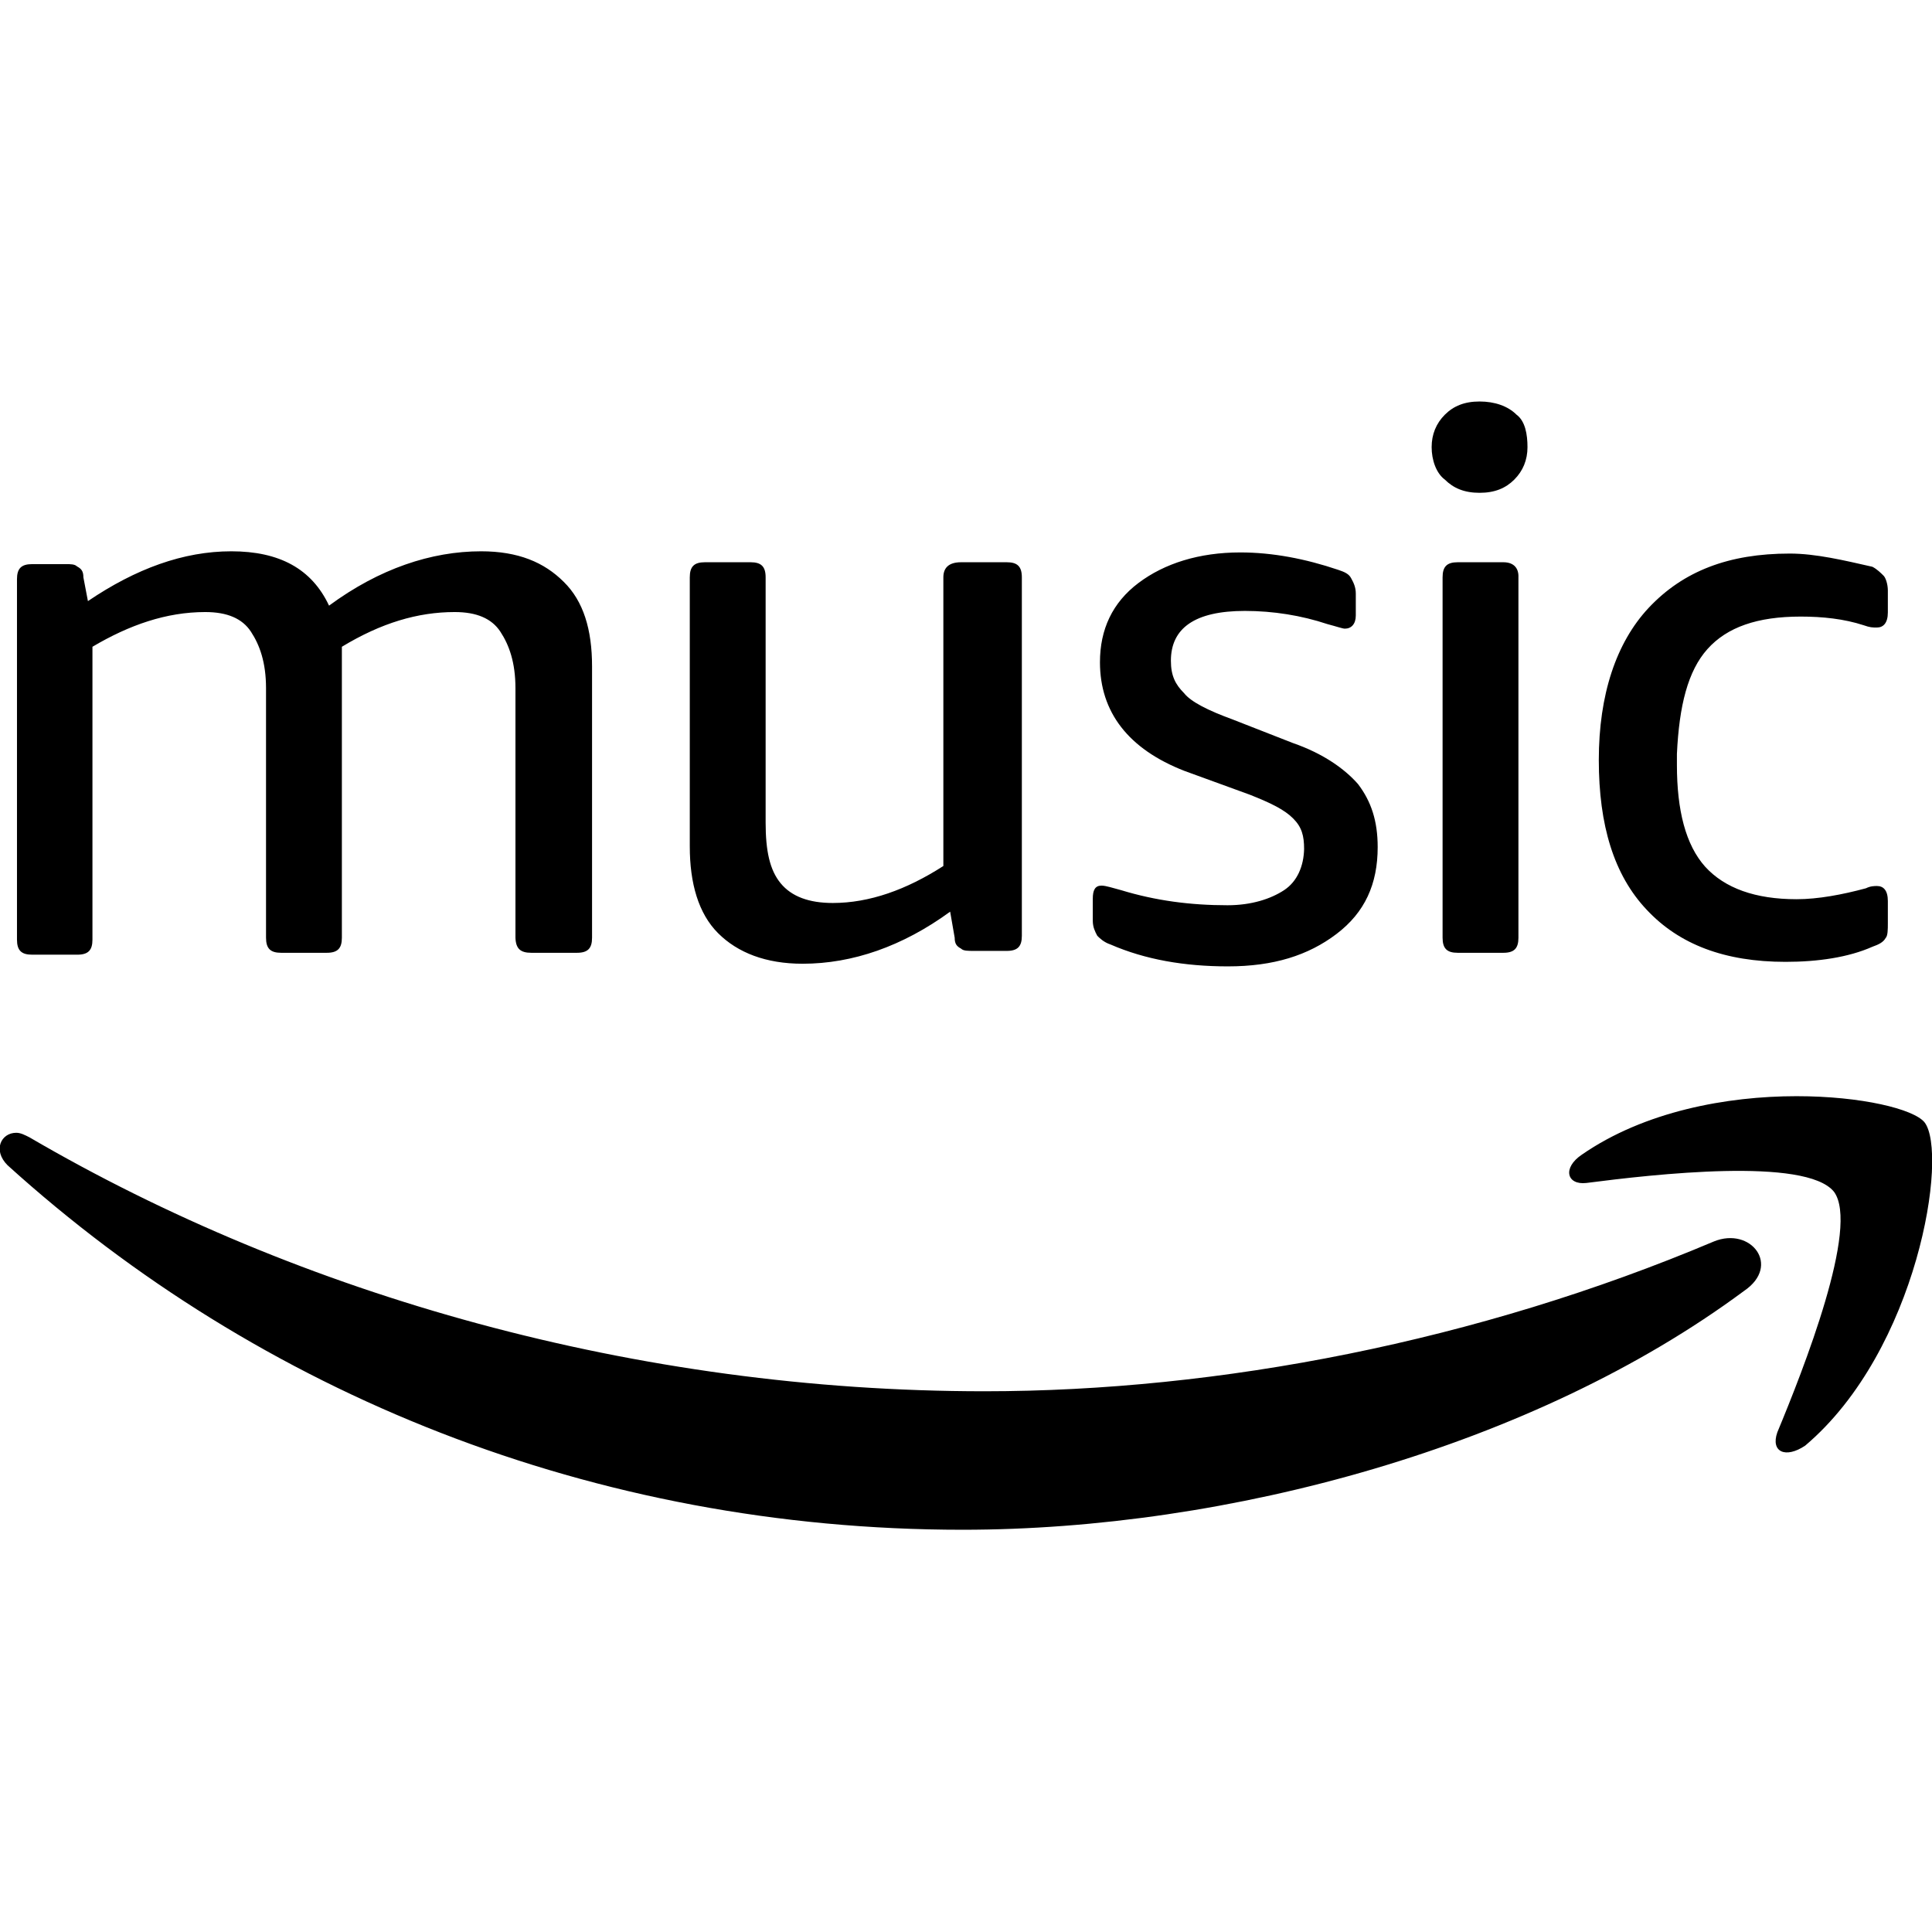
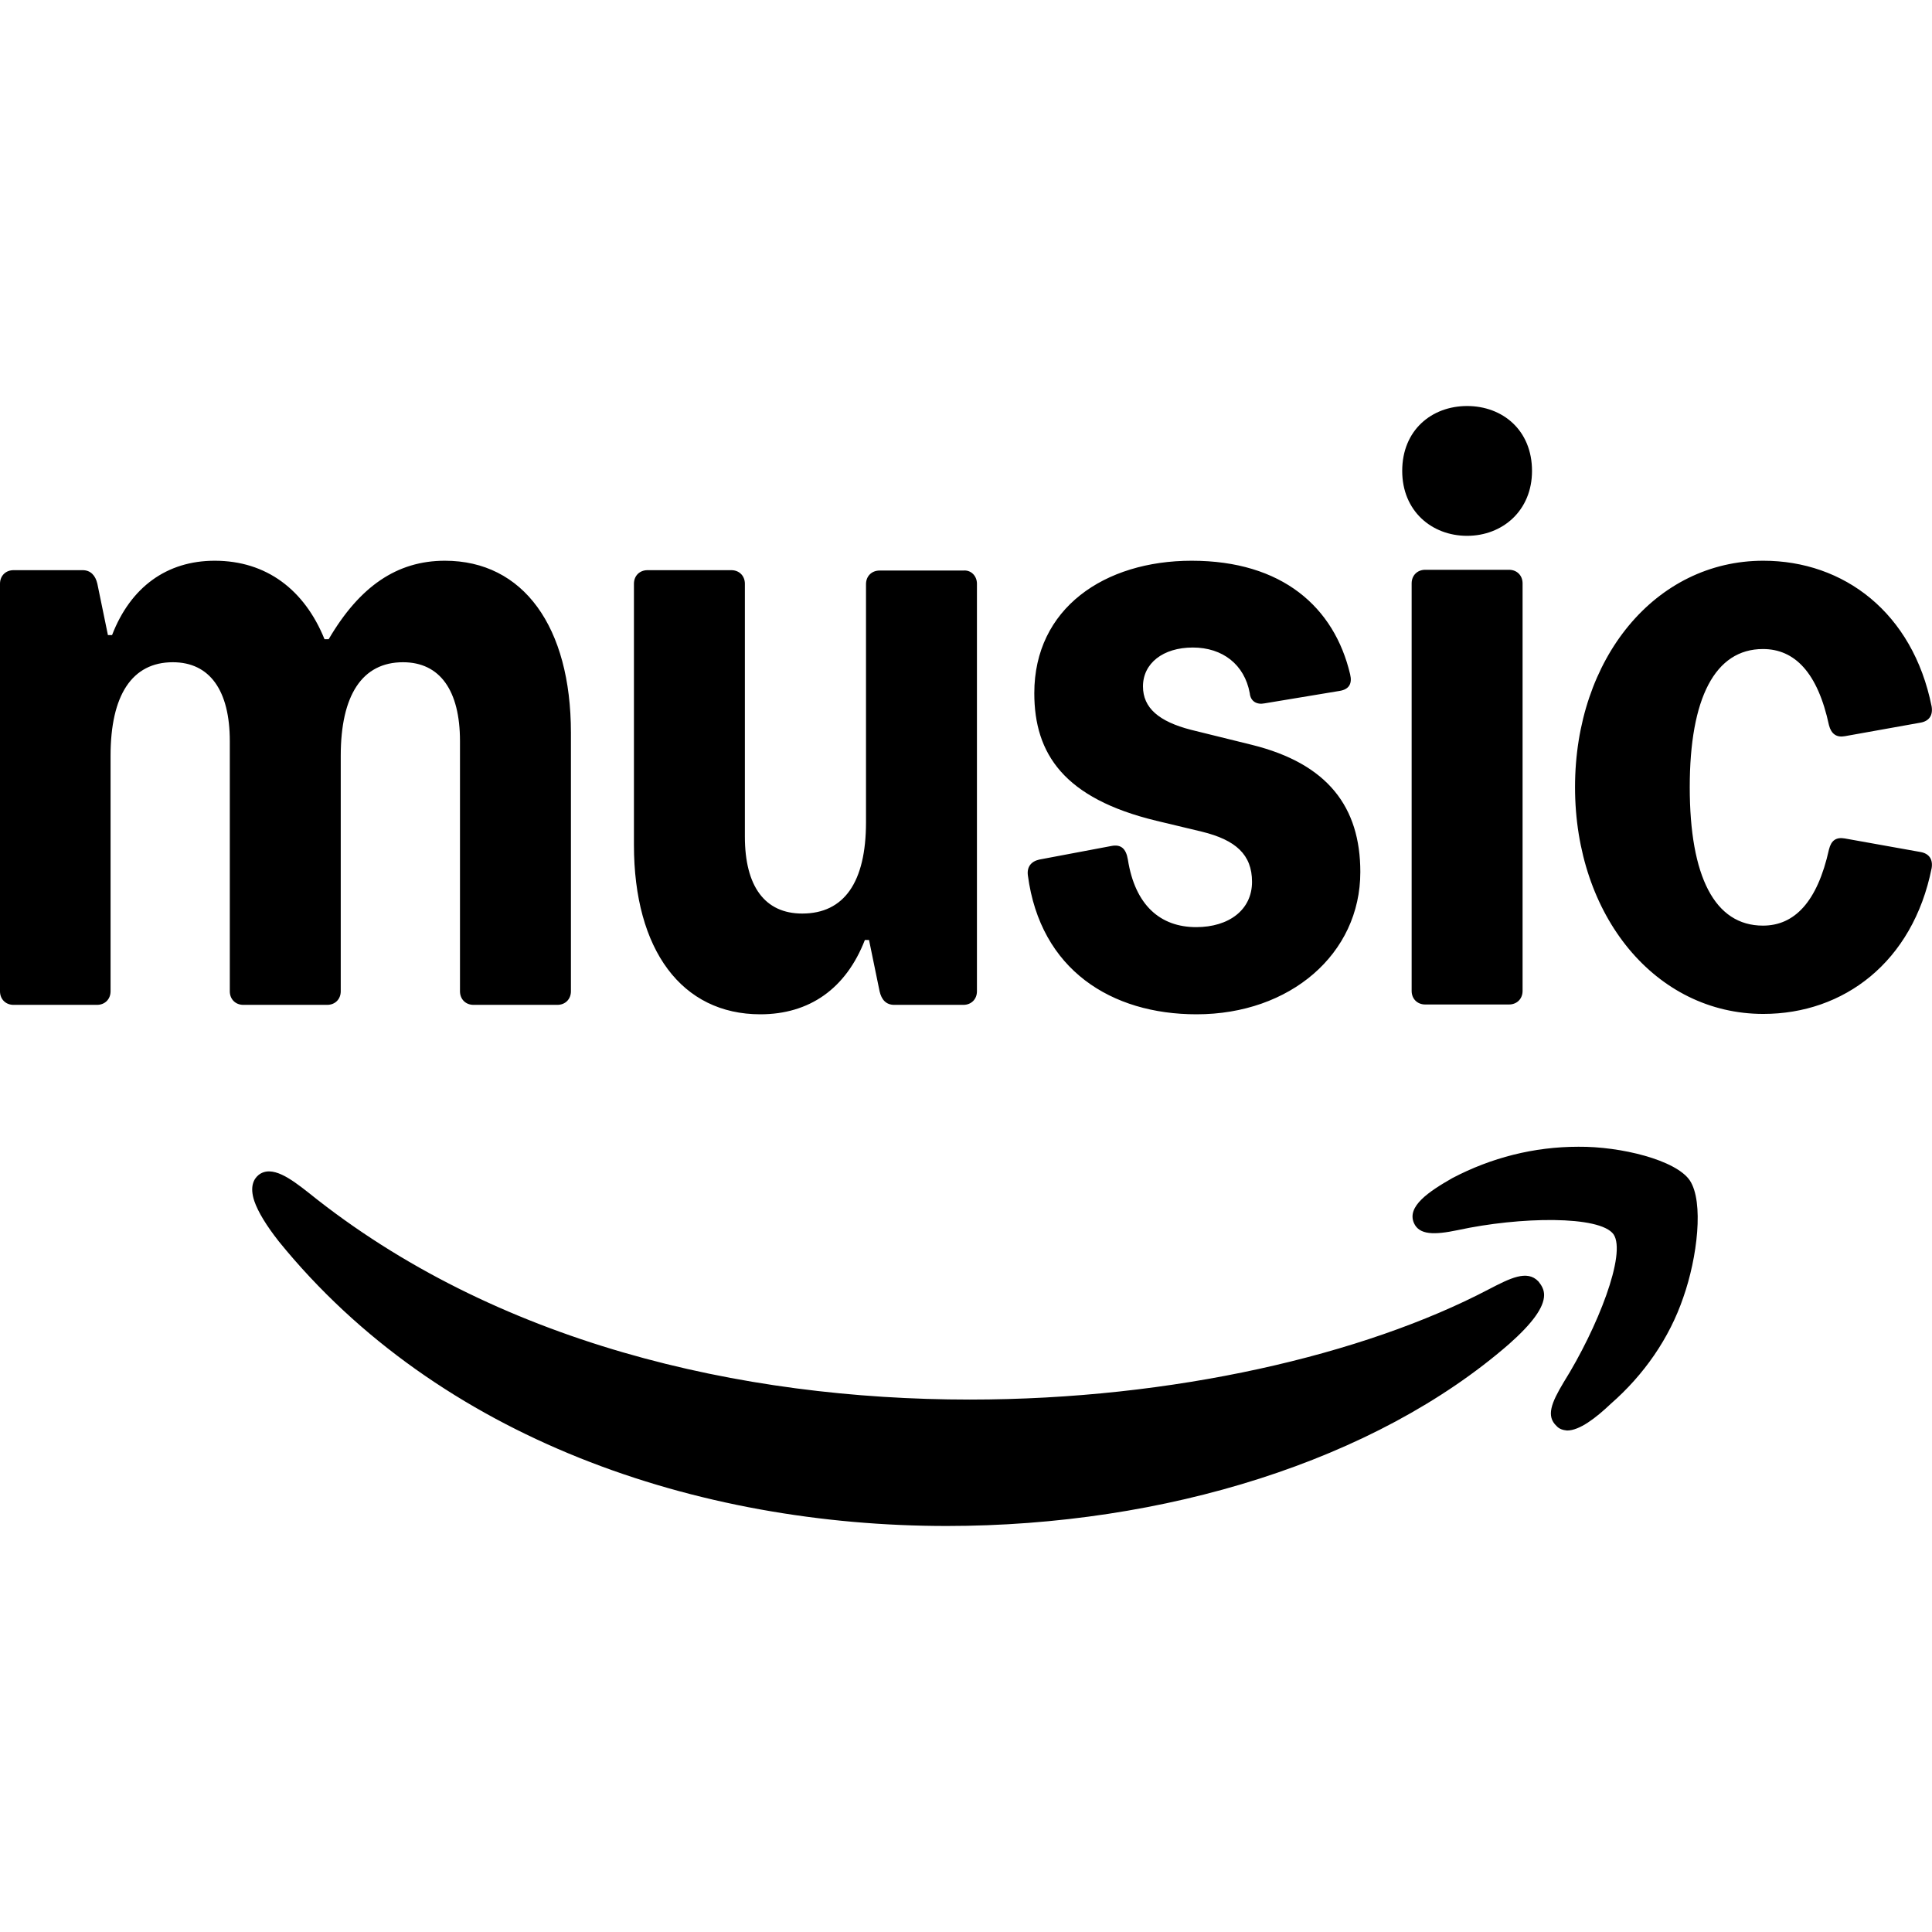
<svg xmlns="http://www.w3.org/2000/svg" xml:space="preserve" viewBox="0 0 512 512">
-   <path d="M340.3 235.9c-3.5 2.3-8.6 4-15 4-9.8 0-19-1.2-28.2-4-2.3-.6-4-1.2-5.2-1.2-1.7 0-2.3 1.2-2.3 3.5v5.8c0 1.7.6 2.9 1.2 4 .6.6 1.7 1.7 3.5 2.3 9.2 4 19.6 5.8 31.1 5.8 12.1 0 21.3-2.9 28.8-8.6s10.9-13.2 10.9-23c0-6.9-1.7-12.1-5.2-16.7-3.5-4-9.2-8.1-17.3-10.9l-16.1-6.3c-6.3-2.3-10.9-4.6-12.7-6.9-2.3-2.3-3.5-4.6-3.5-8.6 0-8.6 6.3-13.2 19.6-13.2 7.5 0 15 1.2 21.9 3.5 2.3.6 4 1.2 4.6 1.2 1.7 0 2.9-1.2 2.9-3.5v-5.8c0-1.7-.6-2.9-1.2-4-.6-1.2-1.7-1.7-3.5-2.3-8.6-2.9-17.3-4.6-25.9-4.6-10.9 0-20.1 2.9-27 8.1s-10.2 12.3-10.2 21c0 13.2 7.5 23 22.4 28.8l17.3 6.3c5.8 2.3 9.2 4 11.5 6.3s2.9 4.6 2.9 8.1c-.1 4.5-1.8 8.6-5.3 10.9M250 153v76.5c-9.8 6.3-19.6 9.8-29.3 9.8-6.3 0-10.9-1.7-13.8-5.2s-4-8.6-4-16.1v-65c0-2.9-1.2-4-4-4h-12.1c-2.9 0-4 1.2-4 4v71.3c0 9.8 2.3 17.8 7.5 23s12.7 8.1 22.4 8.1c13.2 0 26.5-4.6 39.1-13.8l1.2 6.9c0 1.7.6 2.3 1.7 2.9.6.6 1.7.6 3.5.6h8.6c2.9 0 4-1.2 4-4v-95c0-2.9-1.2-4-4-4h-12.1c-3.5 0-4.7 1.7-4.7 4m-109.2 99.5h12.1c2.9 0 4-1.2 4-4v-71.9c0-9.8-2.3-17.3-7.5-22.4-5.2-5.2-12.1-8.1-21.9-8.1-13.2 0-27 4.6-40.3 14.4-4.6-9.8-13.2-14.4-25.9-14.4s-25.3 4.6-38 13.2l-1.2-6.3c0-1.7-.6-2.3-1.7-2.9-.6-.6-1.7-.6-2.9-.6h-9c-2.9 0-4 1.2-4 4V249c0 2.9 1.2 4 4 4h12c2.9 0 4-1.2 4-4v-77.6c9.8-5.8 19.6-9.2 29.9-9.2 5.8 0 9.8 1.7 12.1 5.2s4 8.1 4 15v66.1c0 2.9 1.2 4 4 4h12.1c2.9 0 4-1.2 4-4v-77.1c10.4-6.3 20.1-9.2 29.9-9.2 5.8 0 9.8 1.7 12.1 5.2s4 8.1 4 15v66.1c.1 2.9 1.3 4 4.2 4M454.2 329c-62.7 26.5-131.1 39.7-193.3 39.7-92 0-181.2-25.3-253.1-67.3-1.2-.6-2.3-1.2-3.5-1.2-4 0-6.3 4.6-2.3 8.6 66.7 60.4 155.3 96.6 253.1 96.6 70.2 0 151.3-21.9 207.1-63.3 9.9-6.7 1.8-17.1-8-13.1m-1.7-157c5.2-5.8 13.2-8.6 24.7-8.6 5.8 0 11.5.6 16.7 2.3 1.7.6 2.3.6 3.5.6 1.7 0 2.9-1.2 2.9-4v-5.8c0-1.7-.6-3.5-1.2-4-.6-.6-1.7-1.7-2.9-2.3-7.5-1.7-15-3.5-21.9-3.5-16.1 0-28.2 4.6-37.4 14.4-8.6 9.2-13.2 23-13.2 40.3s4 30.5 12.7 39.7c8.6 9.2 20.7 13.8 36.8 13.8 8.6 0 16.7-1.2 23-4 1.7-.6 2.9-1.2 3.5-2.3.6-.6.6-2.3.6-4v-5.8c0-2.9-1.2-4-2.9-4-.6 0-1.7 0-2.9.6-6.3 1.7-12.7 2.9-18.4 2.9-10.9 0-19-2.9-24.2-8.6-5.2-5.8-7.5-15-7.5-27v-2.9c.6-12.8 2.9-22 8.1-27.8m25.9 211.1c29.9-25.3 38-77.6 31.6-85.7-2.9-3.5-16.7-6.9-33.9-6.9-18.4 0-40.3 4-56.9 15.5-5.2 3.5-4 8.1 1.2 7.5 17.8-2.3 58.1-6.9 65.6 2.3 6.9 9.2-8.1 47.2-15 63.8-1.8 5.2 2.2 7 7.4 3.5m-80-234.1h-12.1c-2.9 0-4 1.2-4 4v95.5c0 2.9 1.2 4 4 4h12.1c2.9 0 4-1.2 4-4V153c.1-2.3-1.1-4-4-4m3.5-39.1c-2.3-2.3-5.8-3.5-9.8-3.5s-6.9 1.2-9.2 3.5-3.5 5.2-3.5 8.6 1.2 6.9 3.5 8.6c2.3 2.3 5.2 3.5 9.2 3.5s6.9-1.2 9.2-3.5 3.5-5.2 3.5-8.6-.6-6.9-2.9-8.6" />
+   <path d="M56.9 148.6c13.7 0 23.8 7.7 29.1 20.8h1.1c8.2-14 18.1-20.8 30.8-20.8 20.8 0 33.4 17.5 33.4 45.6v68.5c0 2.1-1.5 3.6-3.6 3.6h-22.2c-2.1 0-3.6-1.5-3.6-3.6v-66.3c0-13.4-5.3-20.9-15.1-20.9-10.8 0-16.5 8.7-16.5 24.8v62.4c0 2.1-1.5 3.6-3.6 3.6H64.5c-2.1 0-3.6-1.5-3.6-3.6v-66.3c0-13.4-5.3-20.9-15.1-20.9-10.8 0-16.5 8.7-16.5 24.8v62.4c0 2.1-1.5 3.6-3.6 3.6H3.6c-2.1 0-3.6-1.5-3.6-3.6v-108c0-2.1 1.5-3.6 3.6-3.6h18.3c2.1 0 3.4 1.4 3.9 3.6l2.8 13.6h1.1c4.9-12.7 14.5-19.7 27.2-19.7m202 6.1v108c0 2.1-1.5 3.6-3.6 3.6H237c-2.2 0-3.4-1.4-3.9-3.6l-2.8-13.6h-1.1c-5 12.9-14.7 19.7-27.7 19.7-20.8 0-33.5-17-33.5-44.9v-69.2c0-2.1 1.5-3.6 3.6-3.6h22.2c2.1 0 3.6 1.5 3.6 3.6v67c0 13.2 5.3 20.4 15.2 20.4 11.1 0 16.9-8.3 16.9-24.2v-63.1c0-2.1 1.5-3.6 3.6-3.6h22.2c2-.2 3.6 1.4 3.6 3.5m72.3 29c-1.4-7.6-7.2-12.1-15.1-12.1s-13.2 4.2-13.2 10.3c0 5.7 4.2 9.3 12.7 11.5l16.2 4c20.1 5 28.7 16.5 28.7 33.7 0 21.7-18.6 37.7-43.4 37.7-22.6 0-41.4-11.8-44.7-36.8-.3-2.2.8-3.7 3-4.2l19.1-3.6c2.5-.5 3.9.6 4.4 3.6 1.9 12.1 8.6 17.9 18.1 17.9 8.7 0 14.8-4.6 14.8-12 0-7.2-4.3-11.1-13.3-13.3l-12.1-2.9c-24.4-5.9-32.3-17.7-32.3-33.8 0-22.5 18.6-35.1 41.7-35.1 24 0 37.8 12.3 42 30.1.6 2.5-.3 4-2.8 4.4l-19.9 3.3c-2 .4-3.7-.5-3.9-2.7m57.6-76.1c9.4 0 17.2 6.4 17.2 17.2 0 10.5-7.8 17.2-17.2 17.2s-17.2-6.6-17.2-17.2c0-10.8 7.8-17.2 17.2-17.2m-14.7 155v-108c0-2.1 1.5-3.6 3.6-3.6h22.2c2.1 0 3.6 1.5 3.6 3.6v108c0 2.1-1.5 3.6-3.6 3.6h-22.2c-2.1 0-3.6-1.5-3.6-3.6m137.8-32.5c-5 24.9-23.3 38.6-44.6 38.6-28.5 0-49.9-25.9-49.9-60.1 0-34.1 21.3-60 49.9-60 21.3 0 39.6 13.7 44.6 38.6.4 2.4-.7 3.9-2.9 4.3l-20.1 3.6c-2.2.4-3.6-.6-4.2-2.9-3-14-9.1-20.2-17.5-20.2-12.7 0-19.4 13-19.4 36.6 0 23.7 6.6 36.7 19.4 36.7 8.3 0 14.4-6.2 17.5-20.2.6-2.4 1.9-3.3 4.2-2.9l20.1 3.6c2.2.4 3.3 1.9 2.9 4.3m-137.2 94c1.4 3.2 5.4 3.2 11.6 1.9 16.6-3.6 37.7-3.9 41.3 1.1 3.5 5.1-4.2 24.8-13.2 39.2-3.3 5.5-4.7 9-1.9 11.6.7.8 1.7 1.1 2.8 1.2 3.3 0 7.6-3.3 11.6-7.1 8.7-7.6 15.5-17.3 19.2-28.2 3.7-10.5 5.5-25.3 1.7-31-3.7-5.4-18.3-9-29.5-8.9-11.8 0-23.1 2.9-33.4 8.3-6.3 3.6-12.1 7.5-10.2 11.9m-307.3-5.8c1 2.9 3.2 6.5 6.5 10.7 42.5 52.4 110.9 75.4 177 75.4 57.8 0 113.6-17.4 149-48.2 6.1-5.4 9.3-9.7 9.3-13 0-1.4-.6-2.5-1.5-3.6-3-3.2-7.6-.8-13.2 2.1-33 17.3-83.6 29.2-137.5 29.2-60.8 0-125.9-15.1-175.2-54.8-4.7-3.7-9.8-7.5-13.3-4.7-1.2 1-2.4 3-1.1 6.9" />
</svg>
